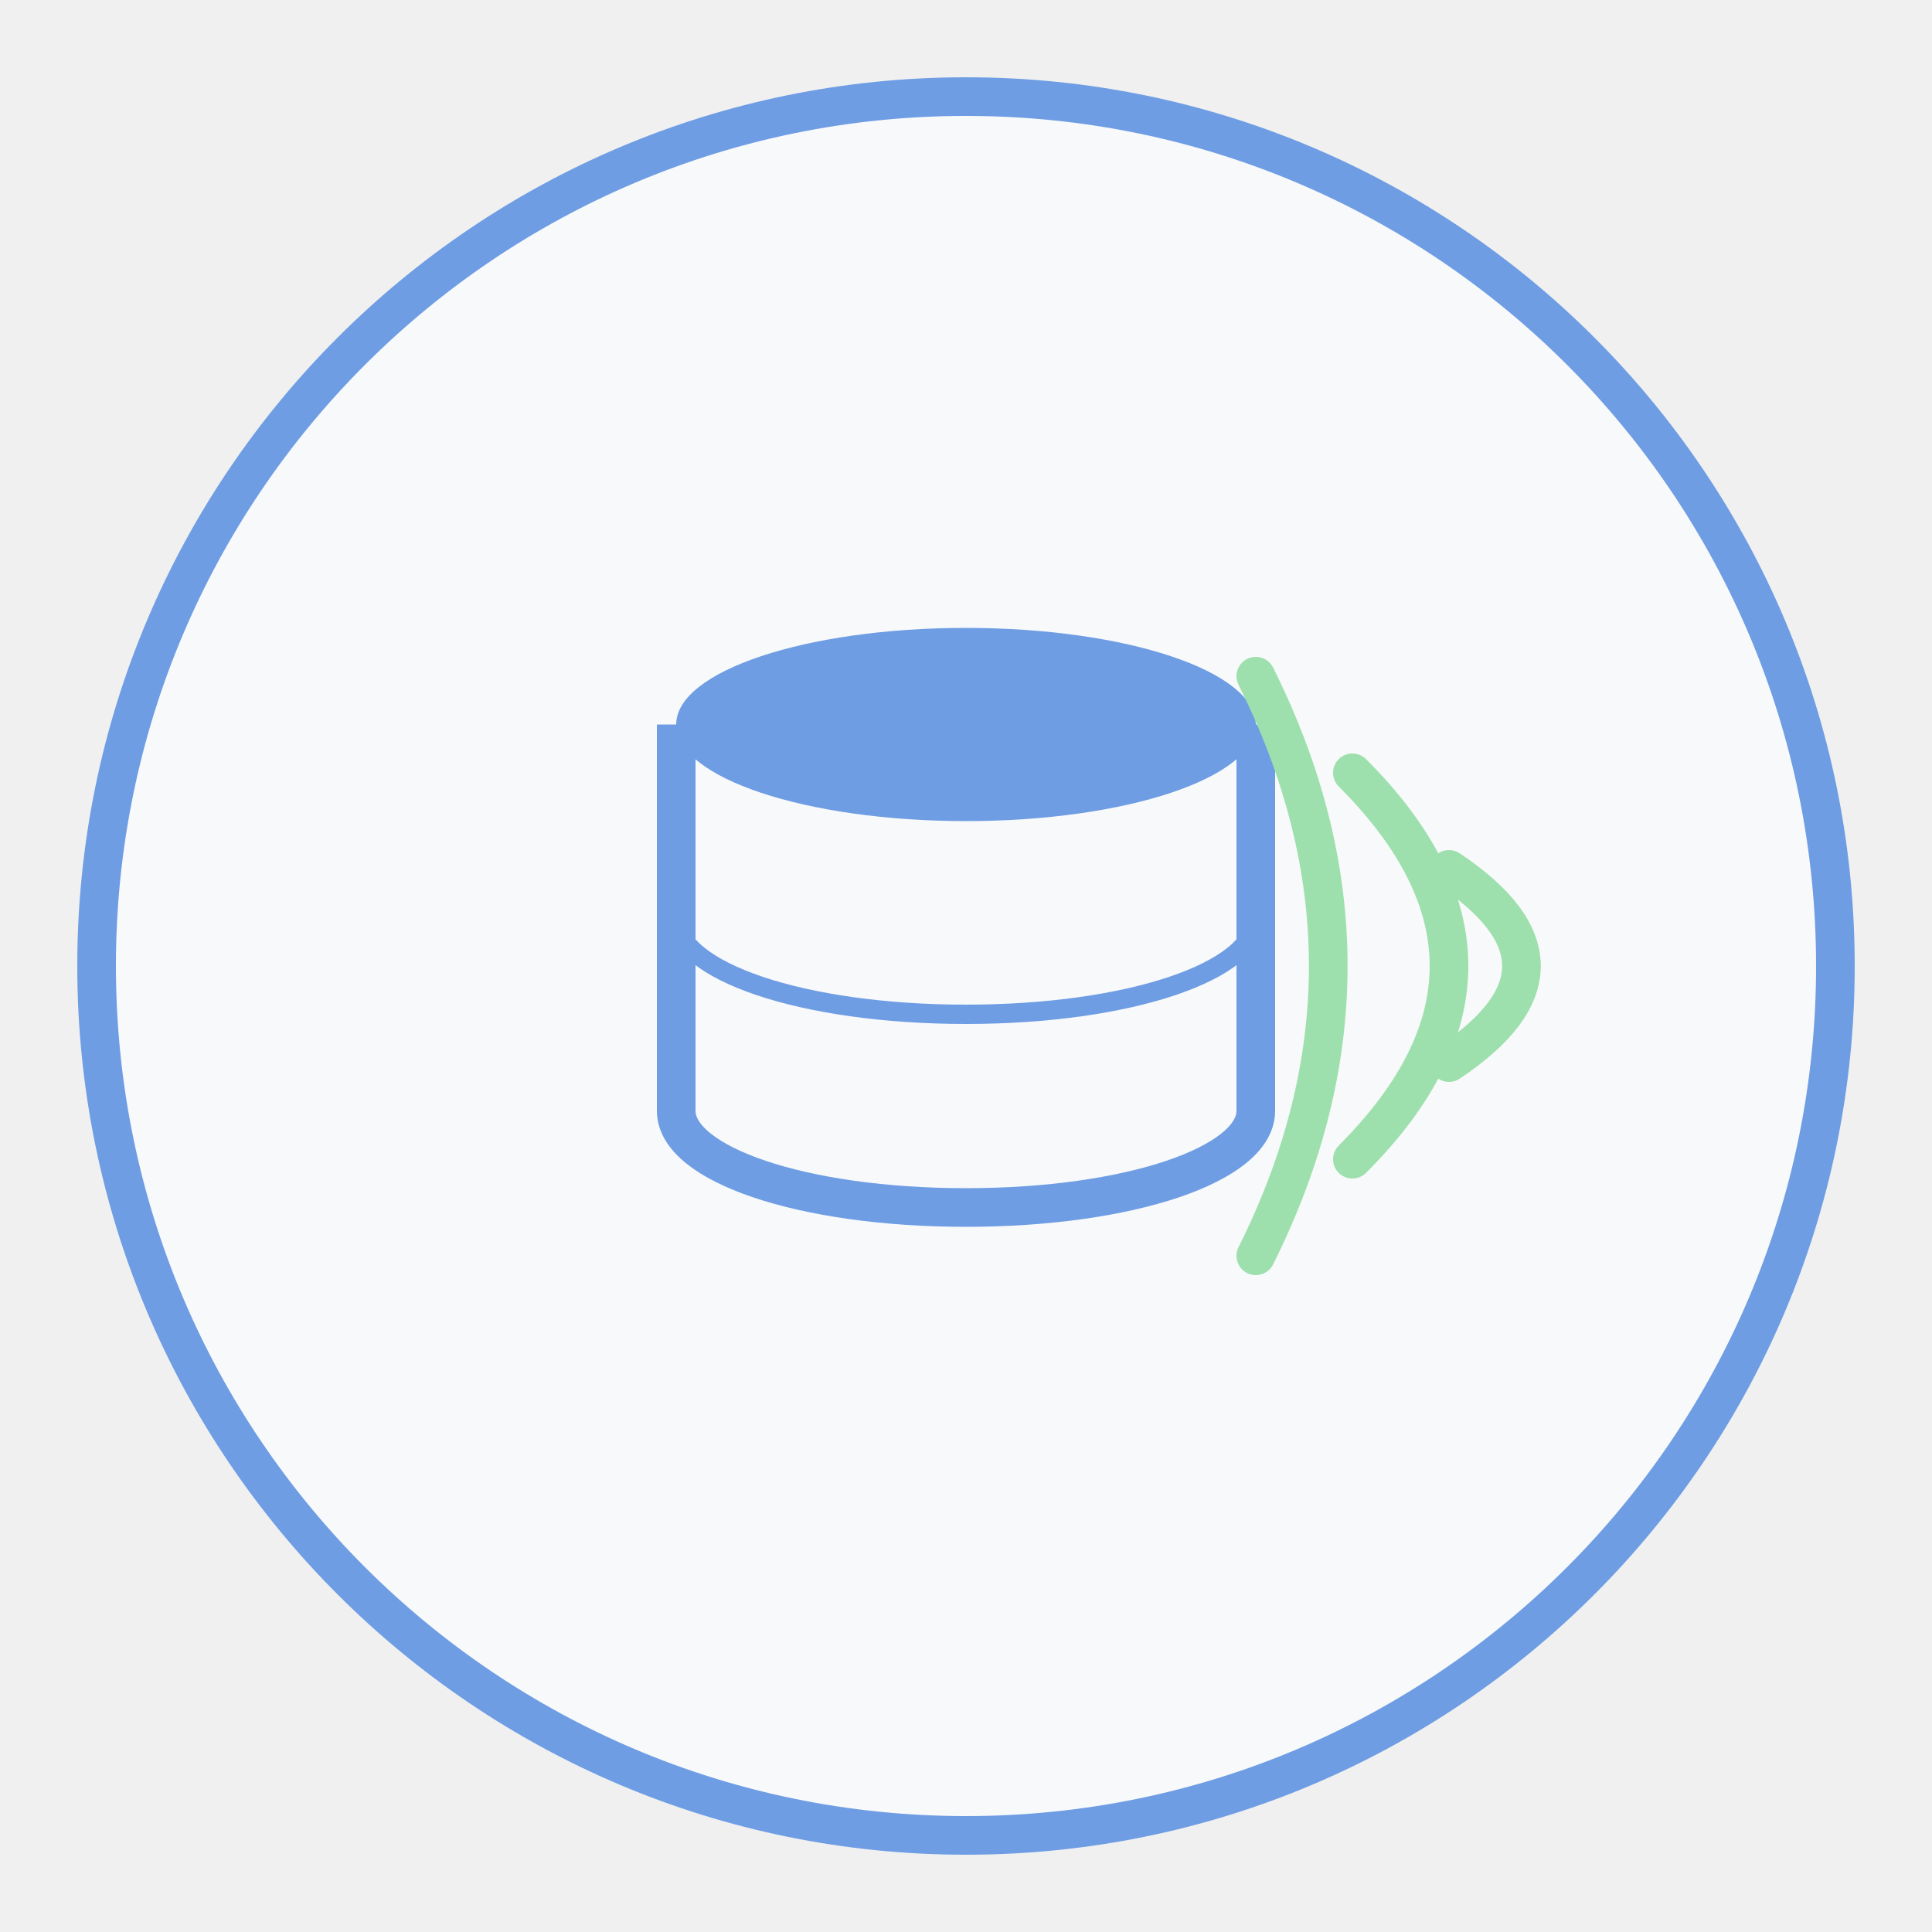
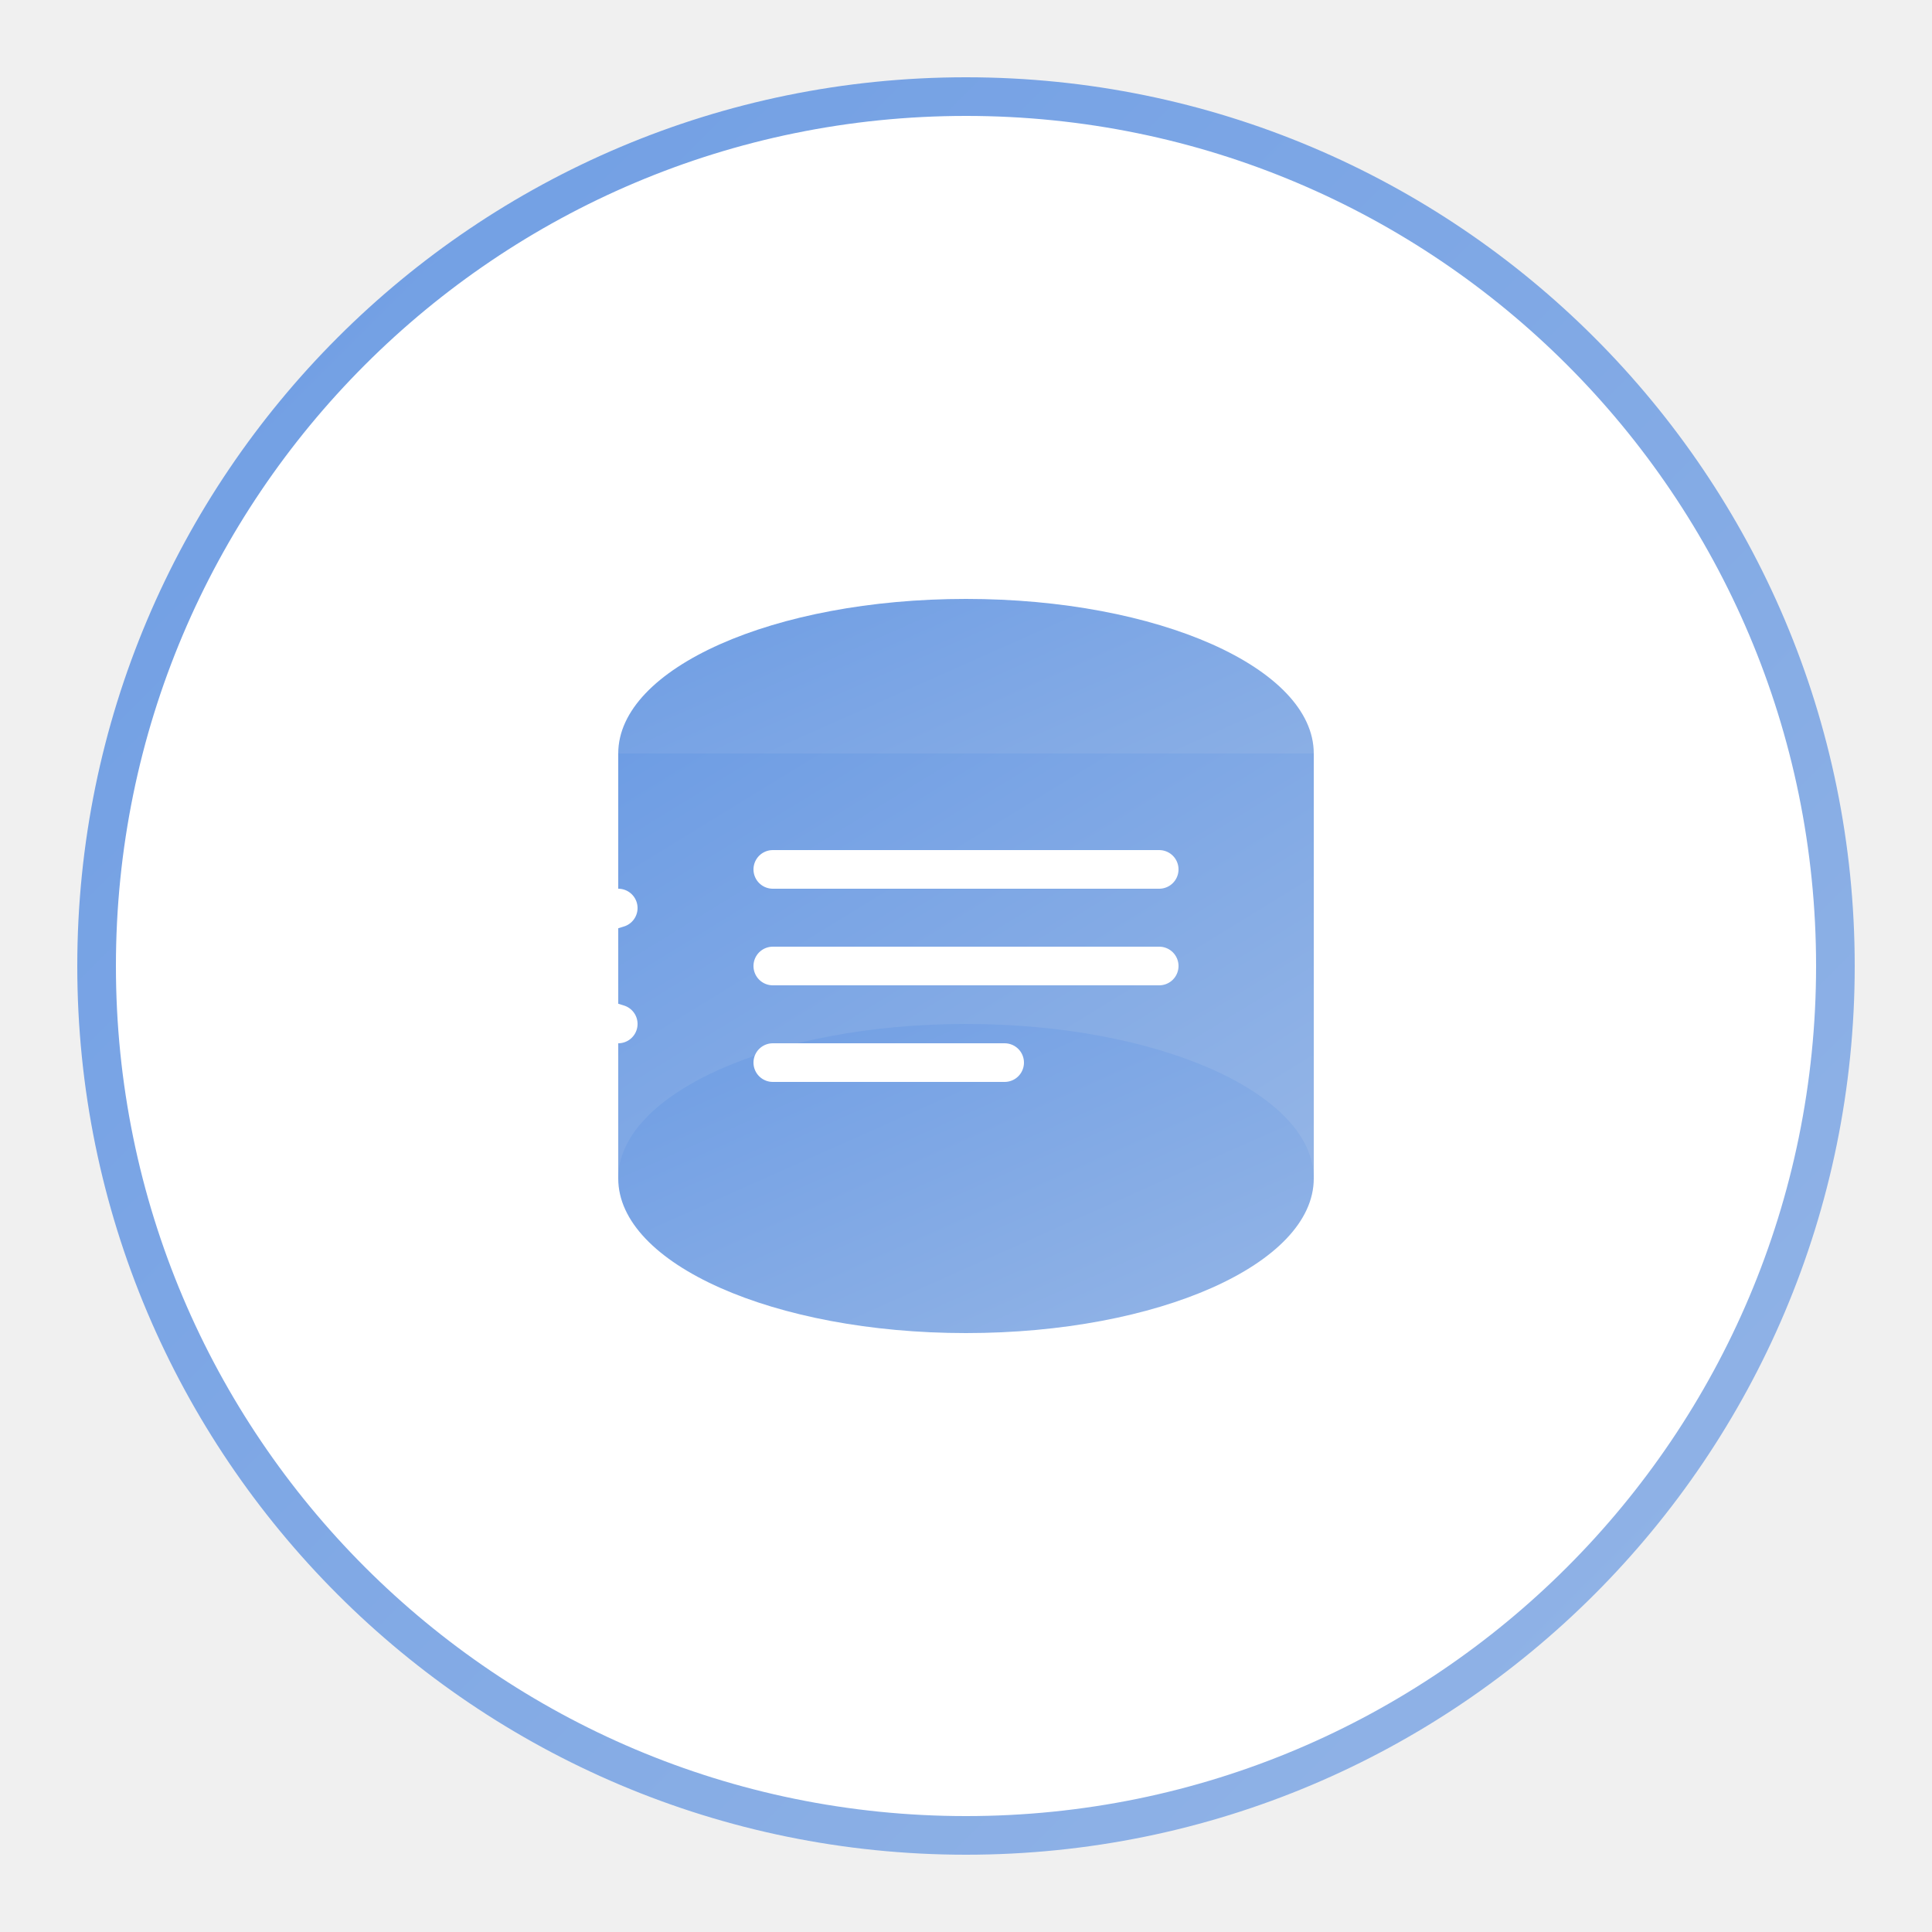
- <svg xmlns="http://www.w3.org/2000/svg" width="200" height="200" viewBox="0 0 200 200">
-   <circle cx="100" cy="100" r="90" fill="#f8f9fa" stroke="#6e9de4" stroke-width="4" />
-   <g transform="translate(65, 55)">
-     <ellipse cx="35" cy="20" rx="30" ry="10" fill="#6e9de4" />
-     <path d="M5,20 L5,60 C5,65.5 18,70 35,70 C52,70 65,65.5 65,60 L65,20" fill="none" stroke="#6e9de4" stroke-width="4" />
-     <path d="M5,40 C5,45.5 18,50 35,50 C52,50 65,45.5 65,40" fill="none" stroke="#6e9de4" stroke-width="2" />
+ <svg xmlns="http://www.w3.org/2000/svg" width="100" height="100" viewBox="0 0 100 100">
+   <defs>
+     <linearGradient id="logoGradient" x1="0%" y1="0%" x2="100%" y2="100%">
+       <stop offset="0%" stop-color="#6e9de4" />
+       <stop offset="100%" stop-color="#94b5e6" />
+     </linearGradient>
+   </defs>
+   <circle cx="50" cy="50" r="45" fill="white" stroke="url(#logoGradient)" stroke-width="2" />
+   <g transform="translate(22, 25)">
+     <ellipse cx="28" cy="14" rx="18" ry="8" fill="url(#logoGradient)" />
+     <rect x="10" y="14" width="36" height="22" fill="url(#logoGradient)" />
+     <ellipse cx="28" cy="36" rx="18" ry="8" fill="url(#logoGradient)" />
+     <path d="M5,14 Q0,25 5,36" fill="none" stroke="white" stroke-width="2.5" stroke-linecap="round" />
+     <path d="M65,36 Q70,25 65,14" fill="none" stroke="white" stroke-width="2.5" stroke-linecap="round" />
+     <path d="M10,22 Q0,25 10,28" fill="none" stroke="white" stroke-width="2" stroke-linecap="round" />
+     <path d="M60,28 Q70,25 60,22" fill="none" stroke="white" stroke-width="2" stroke-linecap="round" />
+     <line x1="18" y1="20" x2="38" y2="20" stroke="white" stroke-width="2" stroke-linecap="round" />
+     <line x1="18" y1="25" x2="38" y2="25" stroke="white" stroke-width="2" stroke-linecap="round" />
+     <line x1="18" y1="30" x2="30" y2="30" stroke="white" stroke-width="2" stroke-linecap="round" />
  </g>
-   <path d="M130,70 Q145,100 130,130" fill="none" stroke="#9de0ad" stroke-width="4" stroke-linecap="round" />
-   <path d="M140,80 Q160,100 140,120" fill="none" stroke="#9de0ad" stroke-width="4" stroke-linecap="round" />
-   <path d="M150,90 Q165,100 150,110" fill="none" stroke="#9de0ad" stroke-width="4" stroke-linecap="round" />
</svg>
